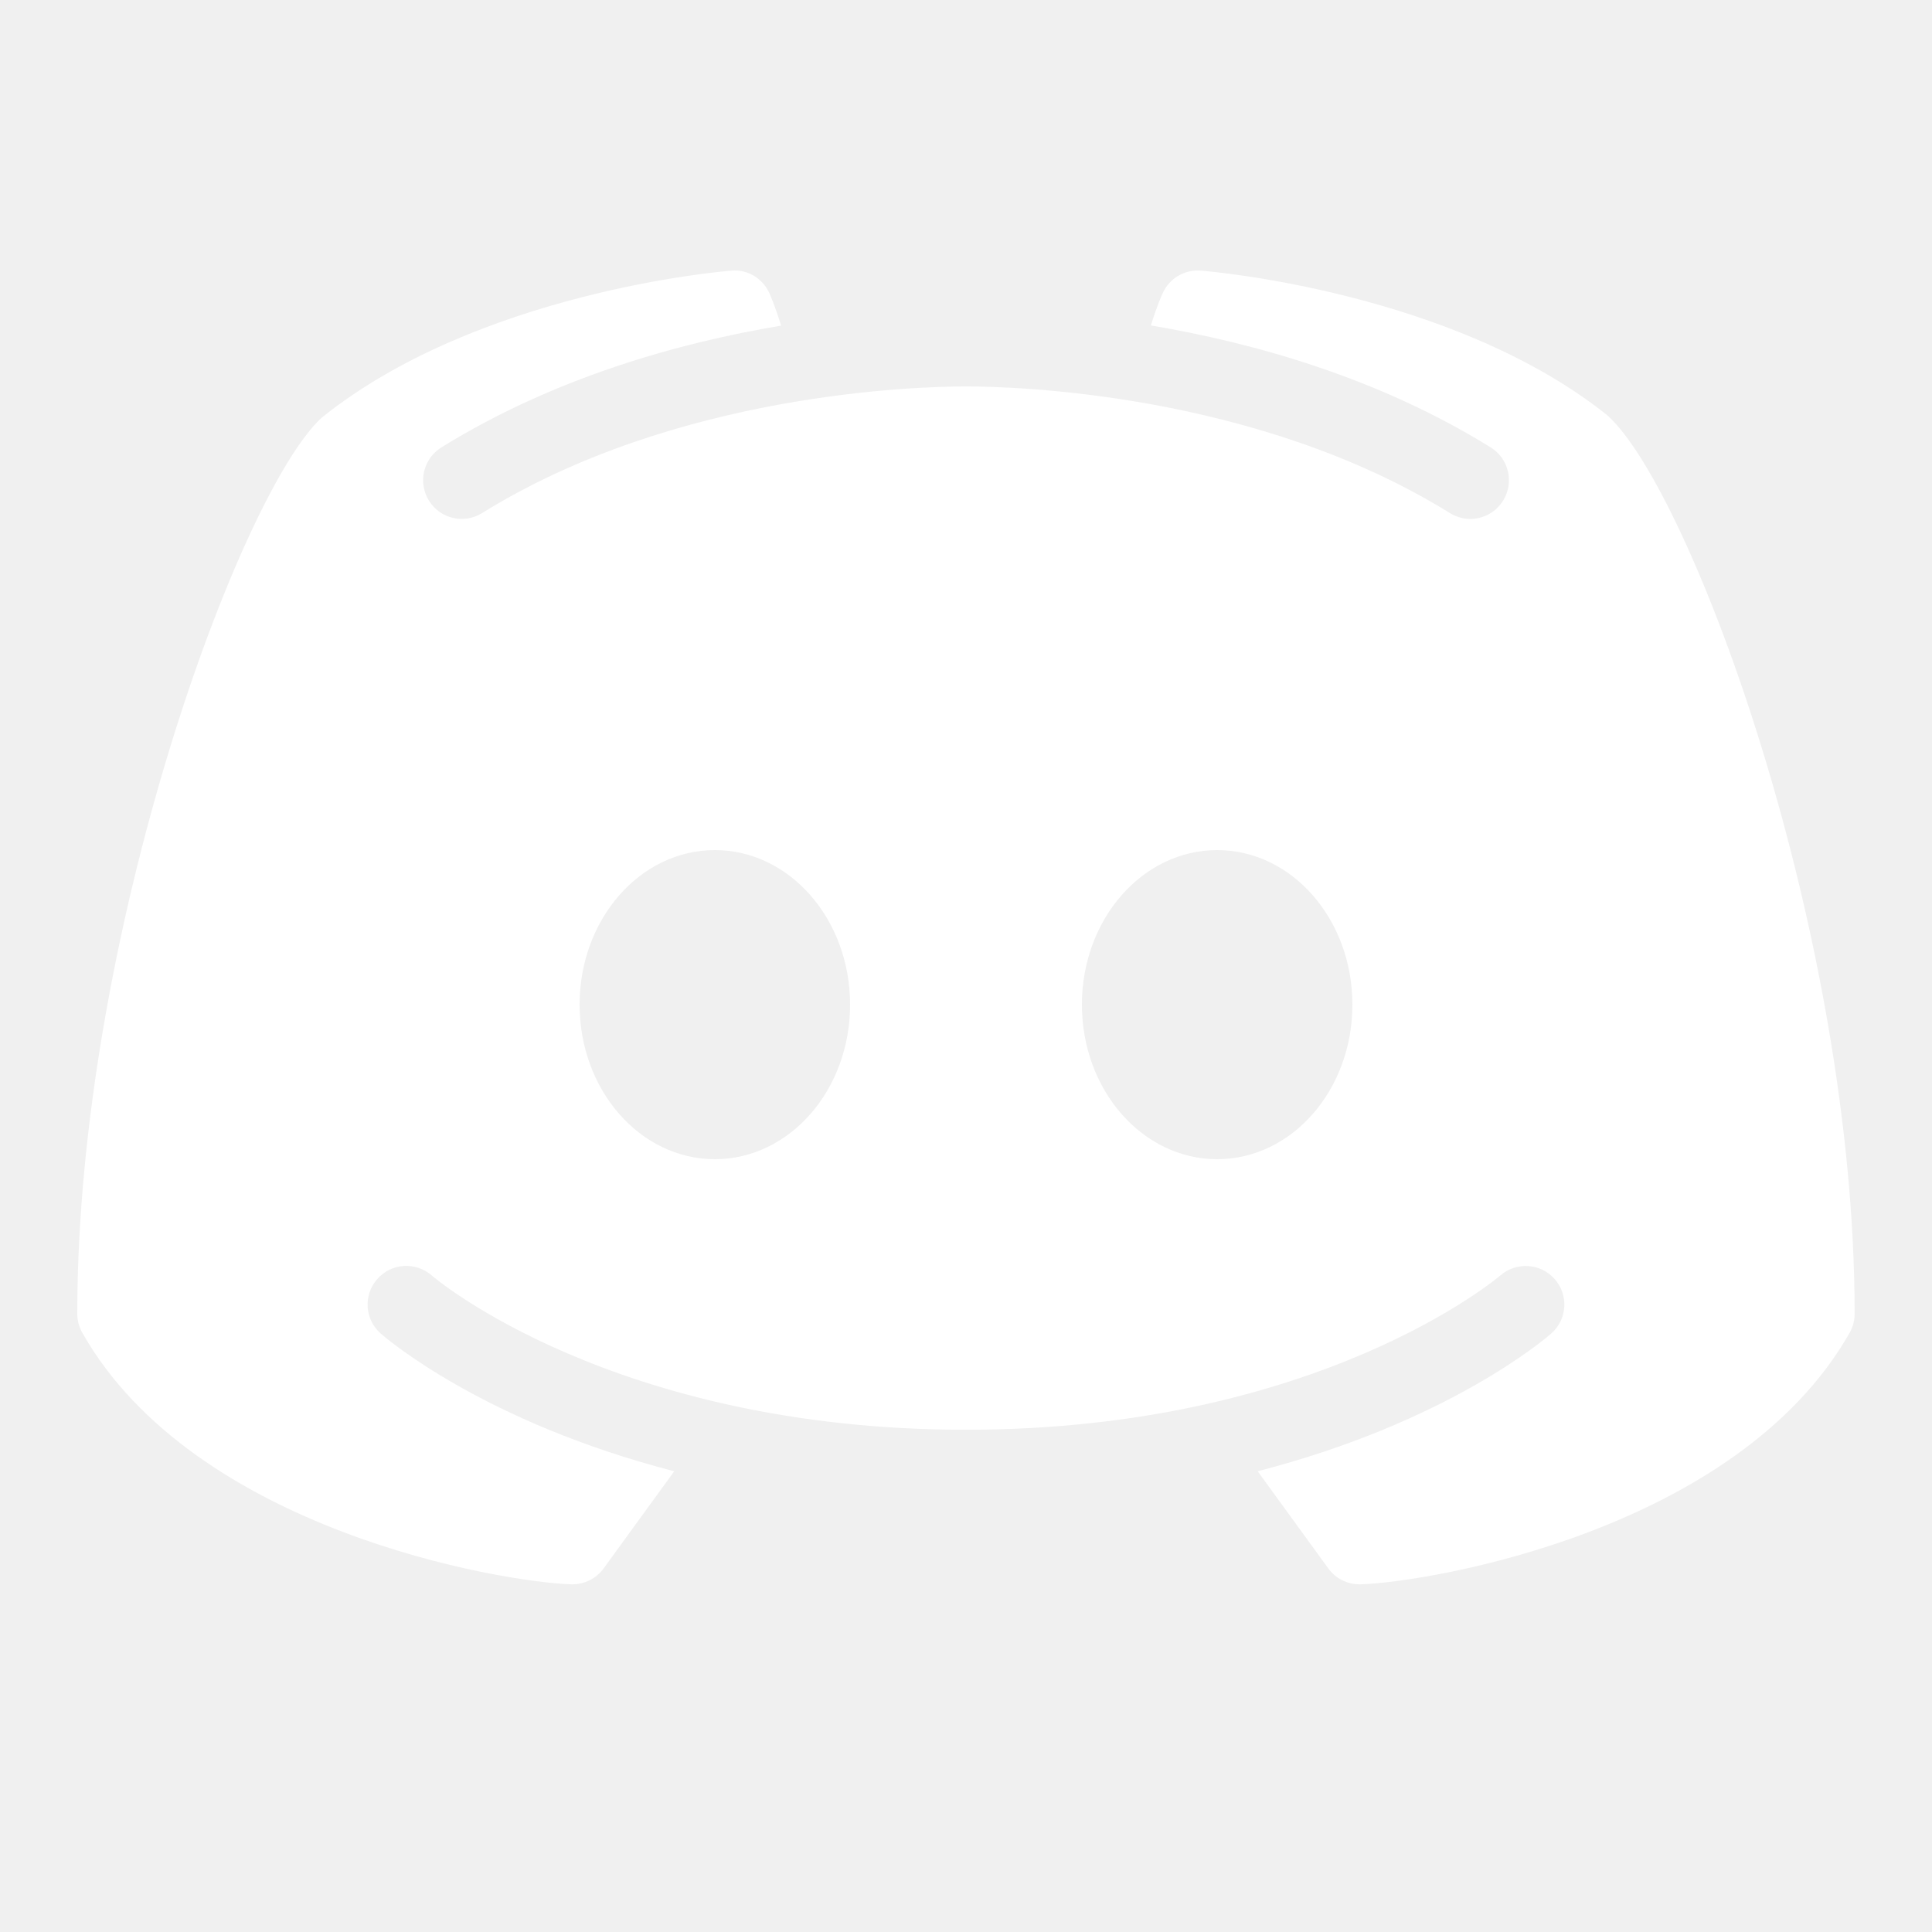
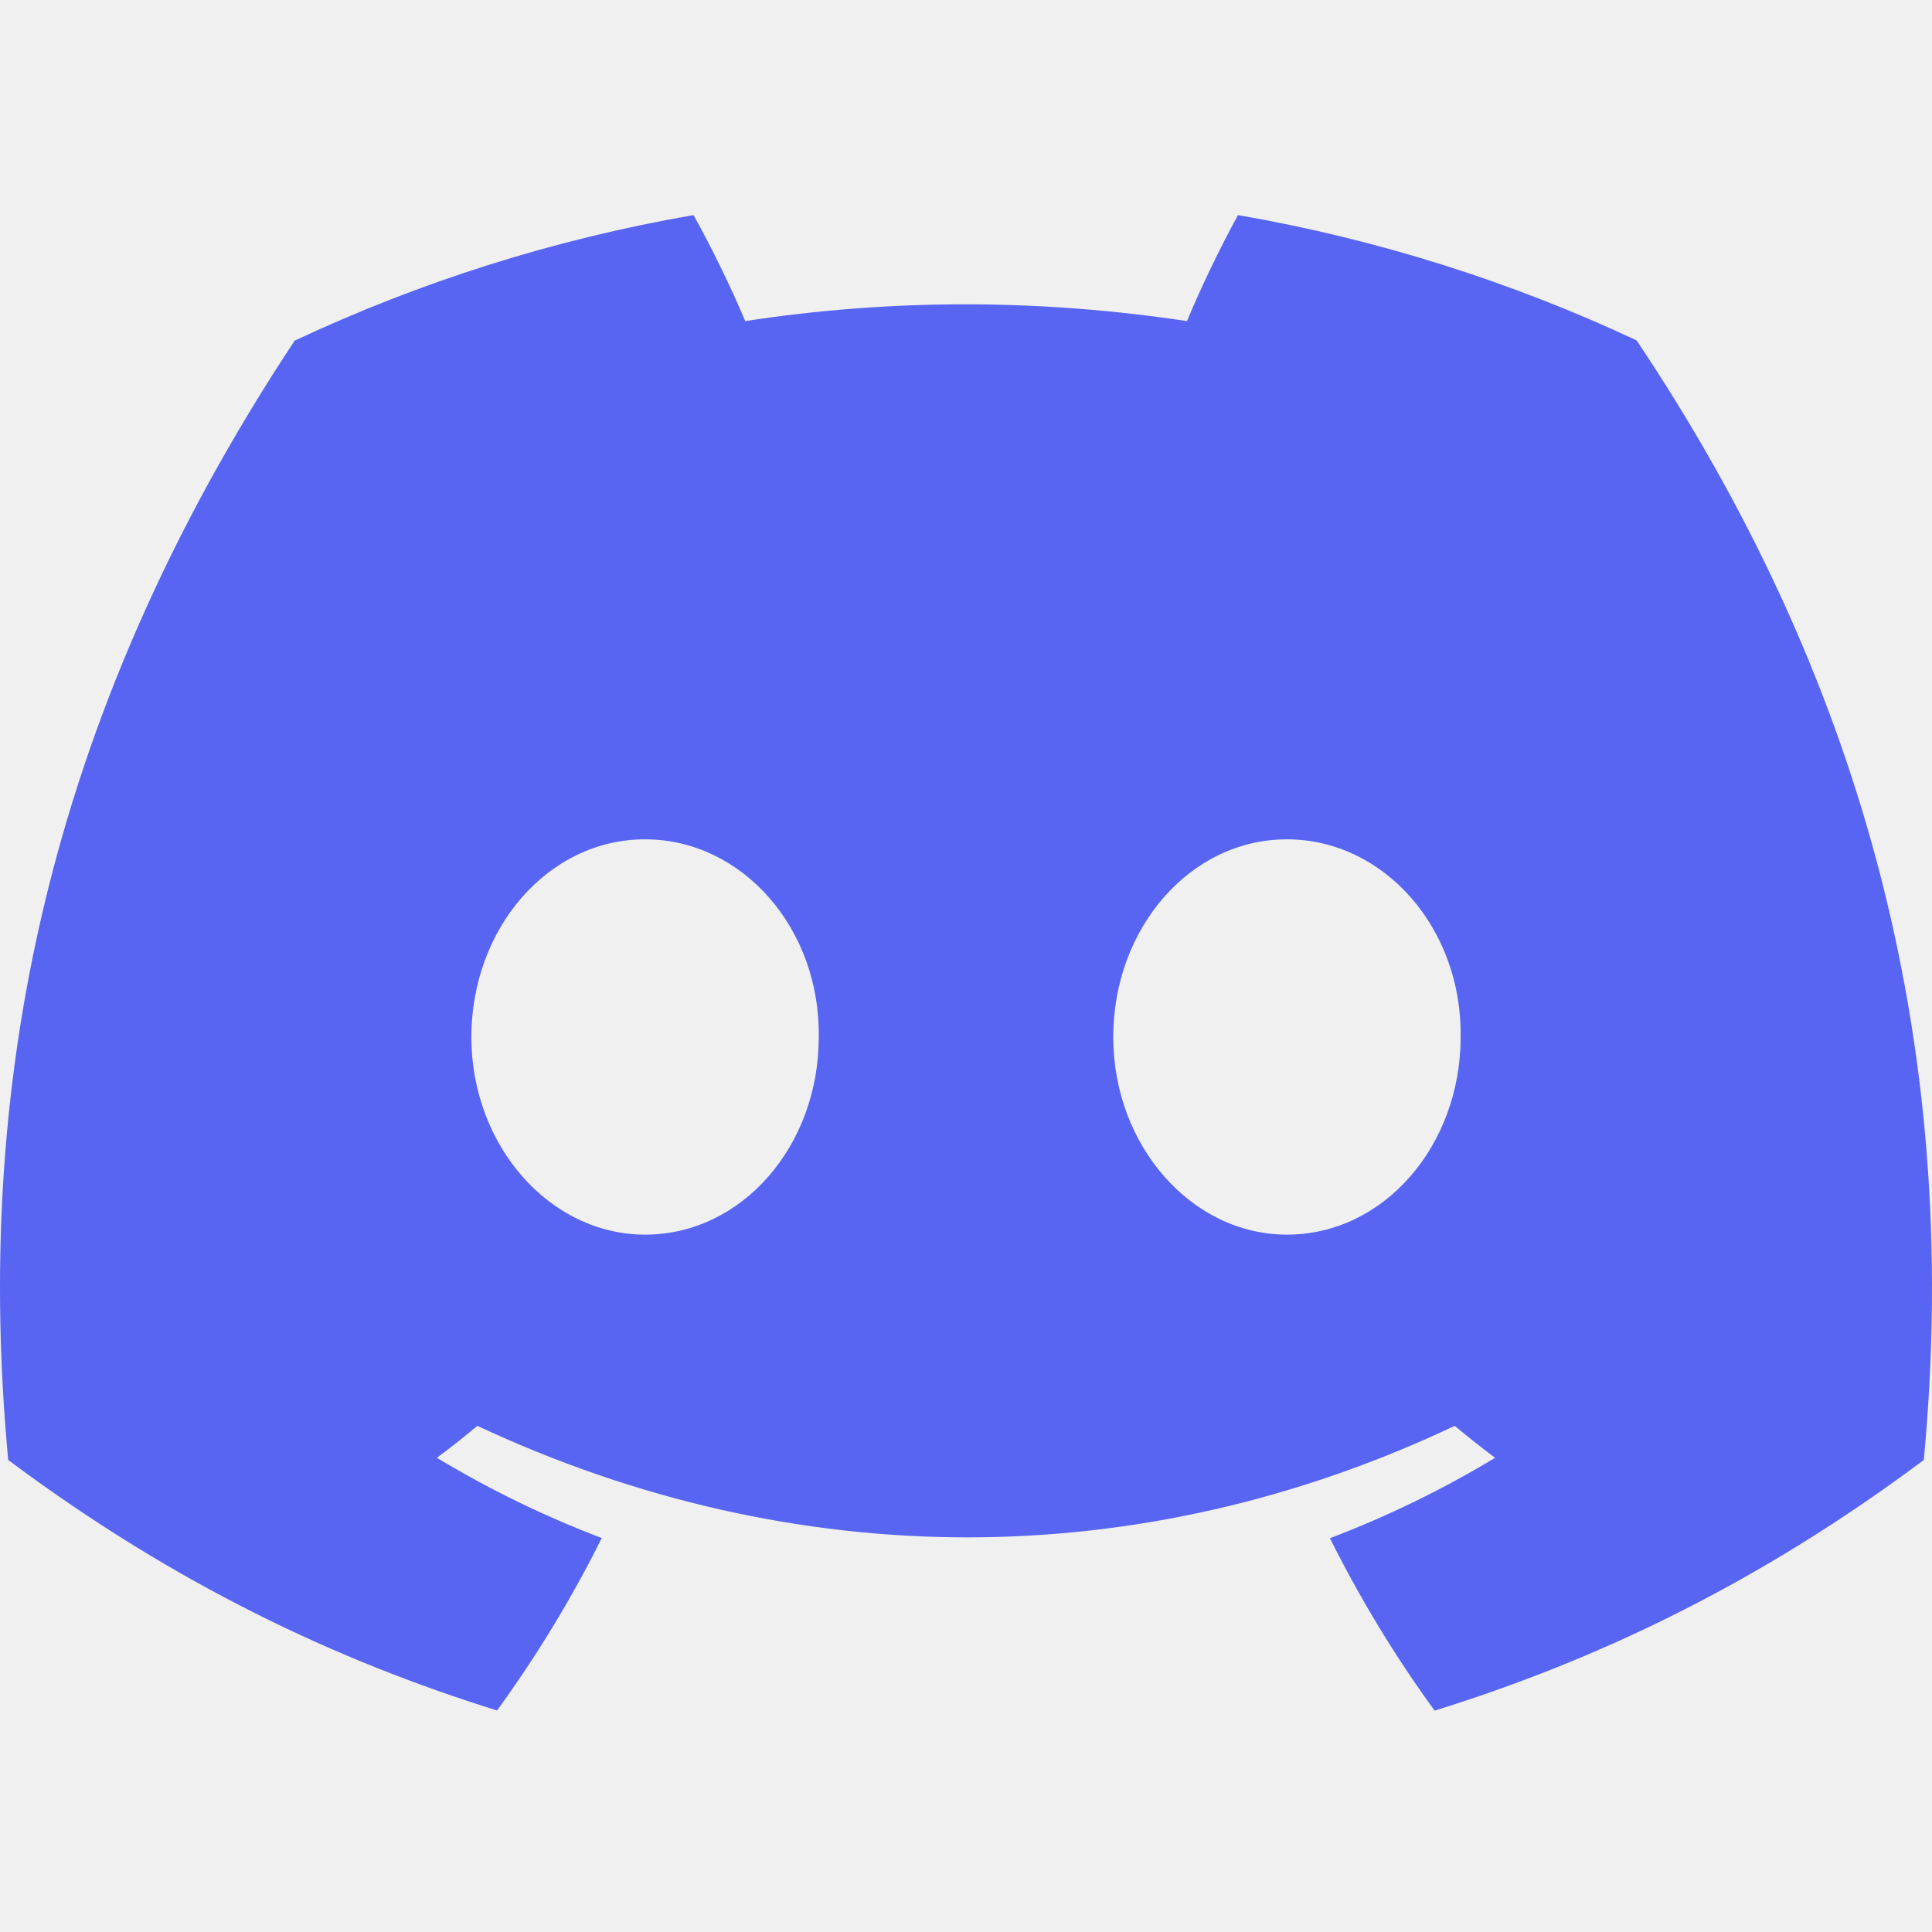
- <svg xmlns="http://www.w3.org/2000/svg" viewBox="0,0,256,256" width="50px" height="50px" fill-rule="nonzero">
-   <g fill="#ffffff" fill-rule="nonzero" stroke="none" stroke-width="1" stroke-linecap="butt" stroke-linejoin="miter" stroke-miterlimit="10" stroke-dasharray="" stroke-dashoffset="0" font-family="none" font-weight="none" font-size="none" text-anchor="none" style="mix-blend-mode: normal">
-     <g transform="scale(5.12,5.12)">
-       <path d="M41.625,10.77c-3.98,-3.203 -10.277,-3.746 -10.547,-3.766c-0.418,-0.035 -0.816,0.199 -0.988,0.586c-0.016,0.023 -0.152,0.34 -0.305,0.832c2.633,0.445 5.867,1.34 8.793,3.156c0.469,0.289 0.613,0.906 0.324,1.375c-0.191,0.309 -0.516,0.477 -0.852,0.477c-0.18,0 -0.363,-0.051 -0.527,-0.152c-5.031,-3.121 -11.312,-3.277 -12.523,-3.277c-1.211,0 -7.496,0.156 -12.523,3.277c-0.469,0.293 -1.086,0.148 -1.375,-0.32c-0.293,-0.473 -0.148,-1.086 0.32,-1.379c2.926,-1.812 6.16,-2.711 8.793,-3.152c-0.152,-0.496 -0.289,-0.809 -0.301,-0.836c-0.176,-0.387 -0.57,-0.629 -0.992,-0.586c-0.27,0.02 -6.566,0.562 -10.602,3.809c-2.105,1.949 -6.32,13.34 -6.32,23.188c0,0.176 0.047,0.344 0.133,0.496c2.906,5.109 10.84,6.445 12.648,6.504c0.008,0 0.02,0 0.031,0c0.32,0 0.621,-0.152 0.809,-0.41l1.828,-2.516c-4.934,-1.273 -7.453,-3.438 -7.598,-3.566c-0.414,-0.363 -0.453,-0.996 -0.086,-1.41c0.363,-0.414 0.996,-0.453 1.41,-0.09c0.059,0.055 4.699,3.992 13.824,3.992c9.141,0 13.781,-3.953 13.828,-3.992c0.414,-0.359 1.043,-0.324 1.41,0.094c0.363,0.414 0.324,1.043 -0.09,1.406c-0.145,0.129 -2.664,2.293 -7.598,3.566l1.828,2.516c0.188,0.258 0.488,0.41 0.809,0.41c0.012,0 0.023,0 0.031,0c1.809,-0.059 9.742,-1.395 12.648,-6.504c0.086,-0.152 0.133,-0.32 0.133,-0.496c0,-9.848 -4.215,-21.238 -6.375,-23.23zM18.5,30c-1.934,0 -3.5,-1.789 -3.5,-4c0,-2.211 1.566,-4 3.5,-4c1.934,0 3.5,1.789 3.5,4c0,2.211 -1.566,4 -3.5,4zM31.5,30c-1.934,0 -3.5,-1.789 -3.5,-4c0,-2.211 1.566,-4 3.5,-4c1.934,0 3.5,1.789 3.5,4c0,2.211 -1.566,4 -3.5,4z" />
-     </g>
+ <svg xmlns="http://www.w3.org/2000/svg" width="800px" height="800px" viewBox="0 -28.5 256 256" version="1.1" preserveAspectRatio="xMidYMid">
+   <g>
+     <path d="M216.856,16.597 C200.285,8.843 182.566,3.208 164.042,0 C161.767,4.113 159.109,9.645 157.276,14.046 C137.584,11.085 118.073,11.085 98.743,14.046 C96.911,9.645 94.193,4.113 91.897,0 C73.353,3.208 55.613,8.864 39.042,16.638 C5.618,67.147 -3.443,116.401 1.087,164.956 C23.256,181.511 44.74,191.568 65.862,198.149 C71.077,190.971 75.728,183.341 79.735,175.3 C72.104,172.401 64.795,168.822 57.889,164.668 C59.721,163.311 61.513,161.891 63.245,160.431 C105.367,180.133 151.135,180.133 192.755,160.431 C194.506,161.891 196.298,163.311 198.11,164.668 C191.184,168.843 183.855,172.421 176.224,175.321 C180.23,183.341 184.862,190.992 190.097,198.169 C211.239,191.588 232.743,181.532 254.912,164.956 C260.228,108.668 245.831,59.866 216.856,16.597 Z M85.474,135.095 C72.829,135.095 62.459,123.29 62.459,108.915 C62.459,94.54 72.608,82.715 85.474,82.715 C98.341,82.715 108.71,94.519 108.489,108.915 C108.509,123.29 98.341,135.095 85.474,135.095 Z M170.525,135.095 C157.88,135.095 147.511,123.29 147.511,108.915 C147.511,94.54 157.659,82.715 170.525,82.715 C183.392,82.715 193.761,94.519 193.54,108.915 C193.54,123.29 183.392,135.095 170.525,135.095 Z" fill="#5865F2" fill-rule="nonzero">
+ 
+ </path>
  </g>
</svg>
